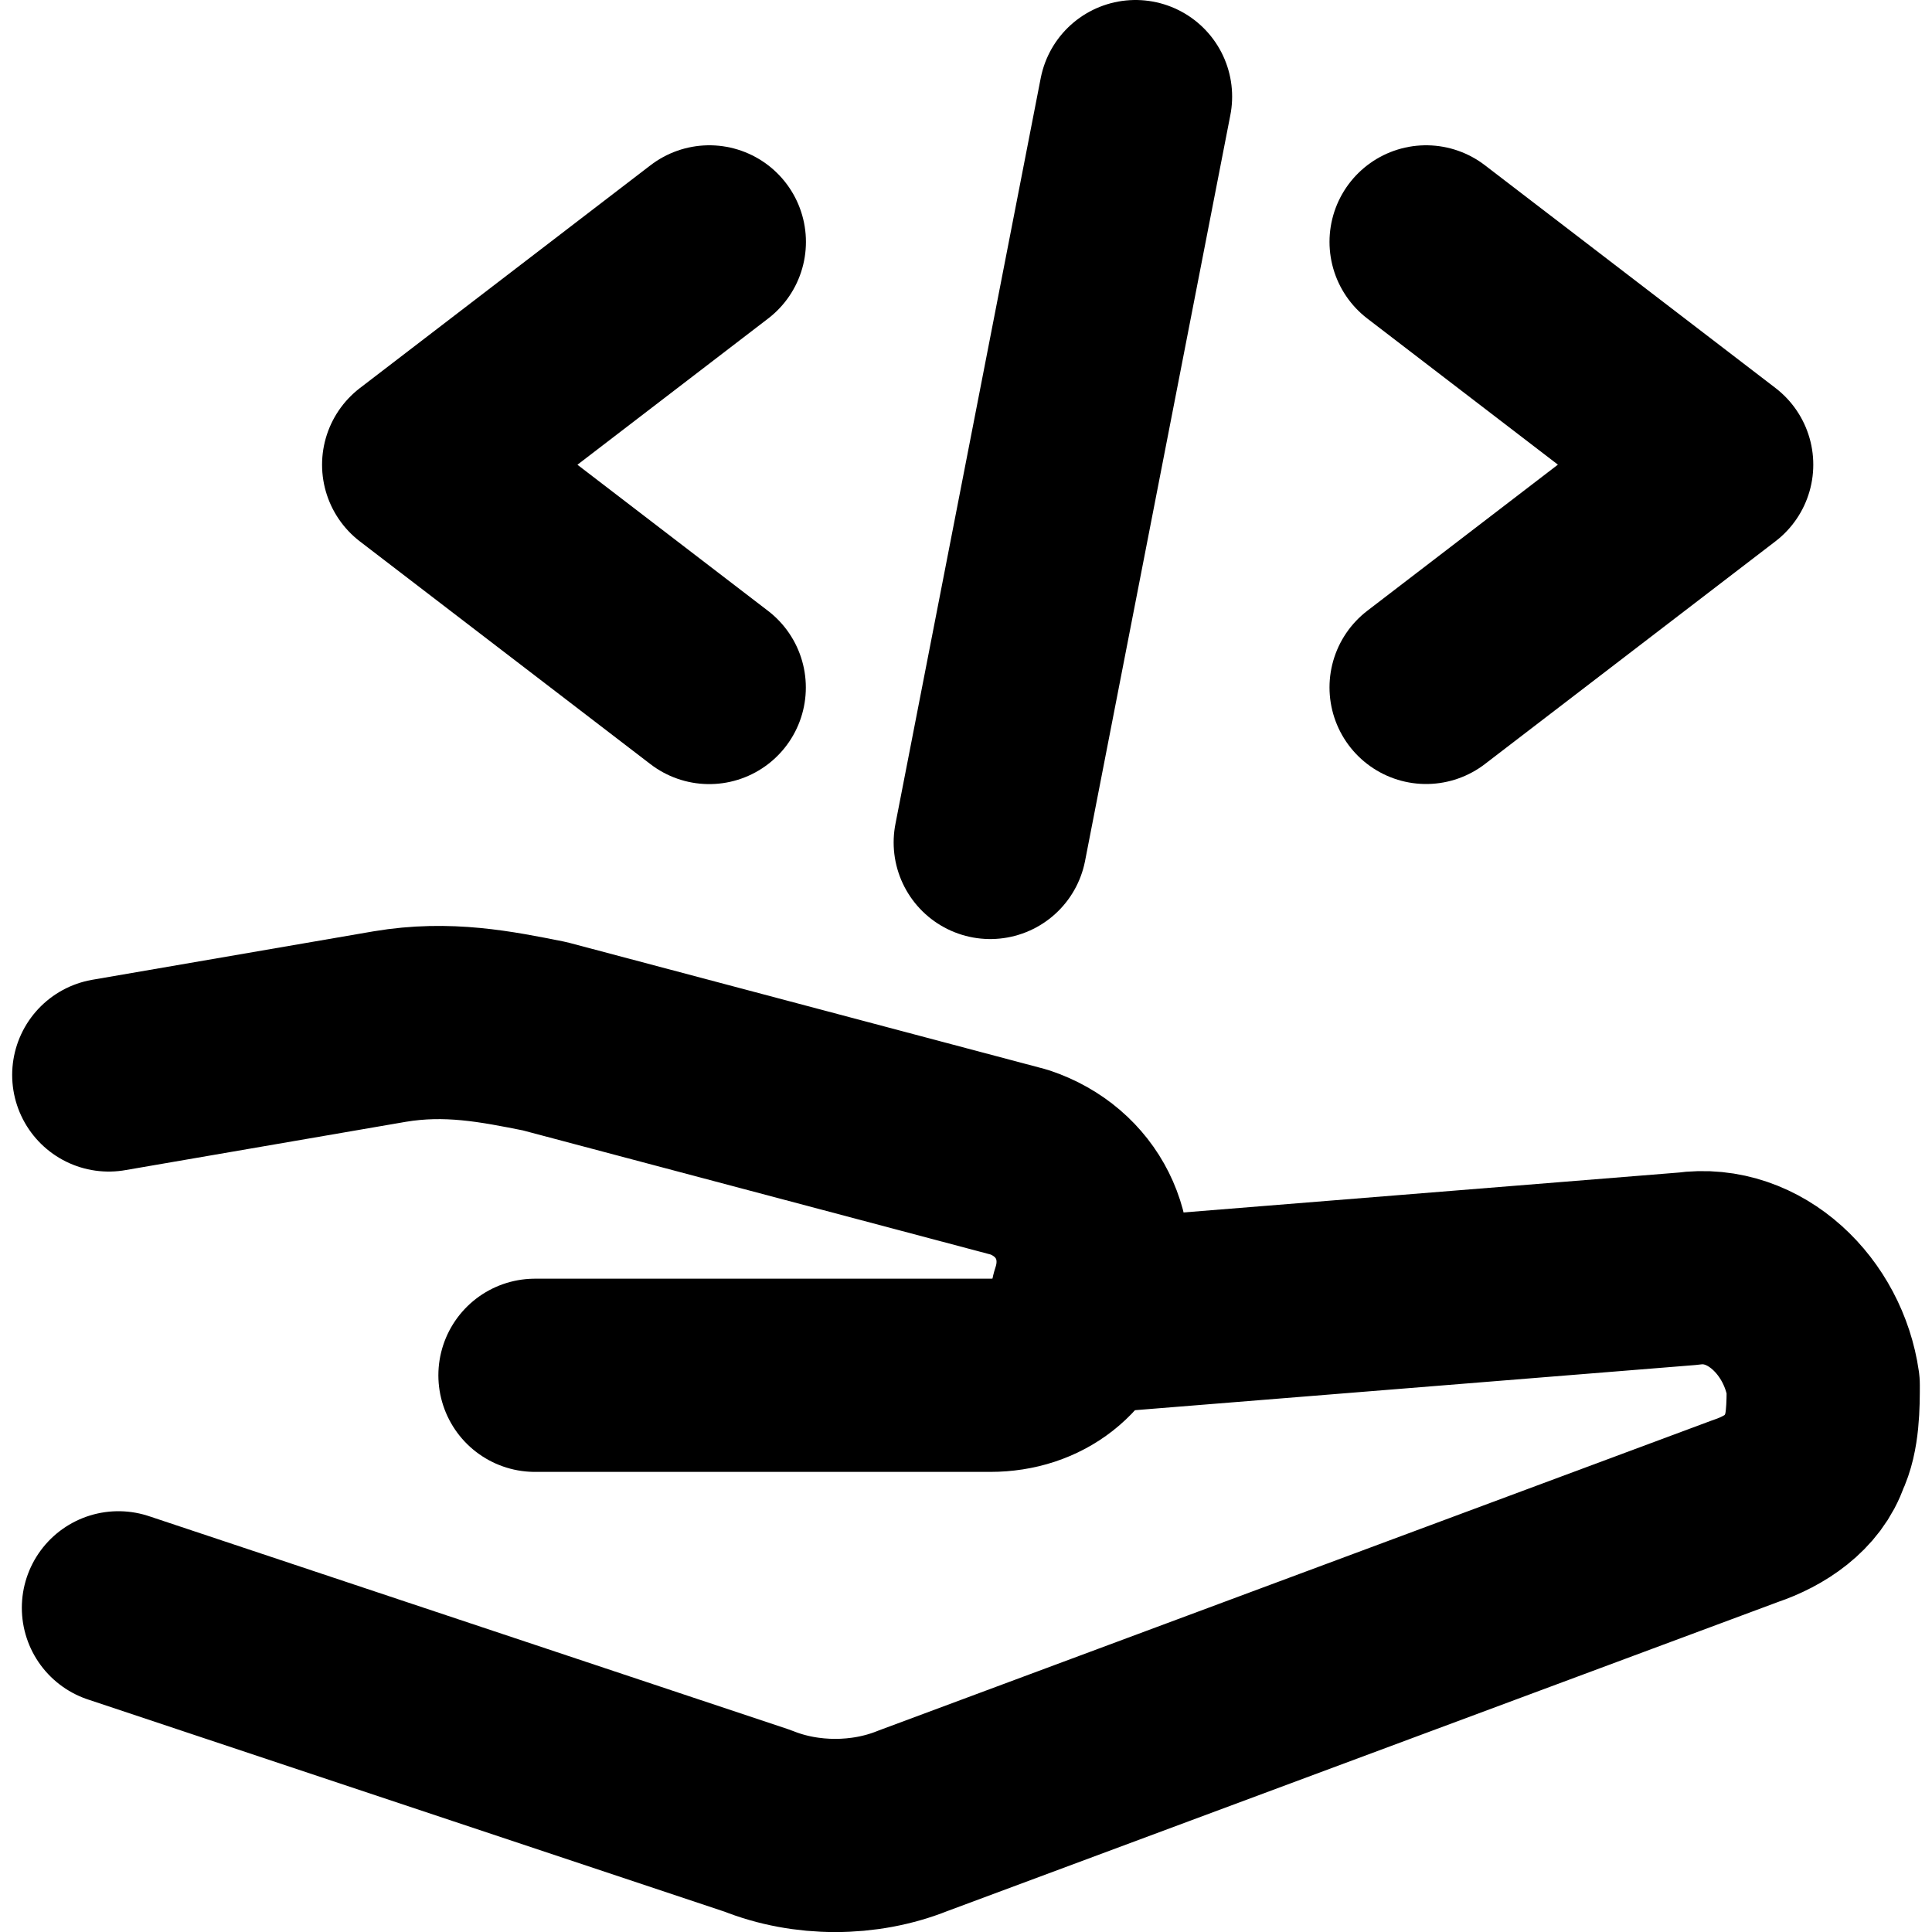
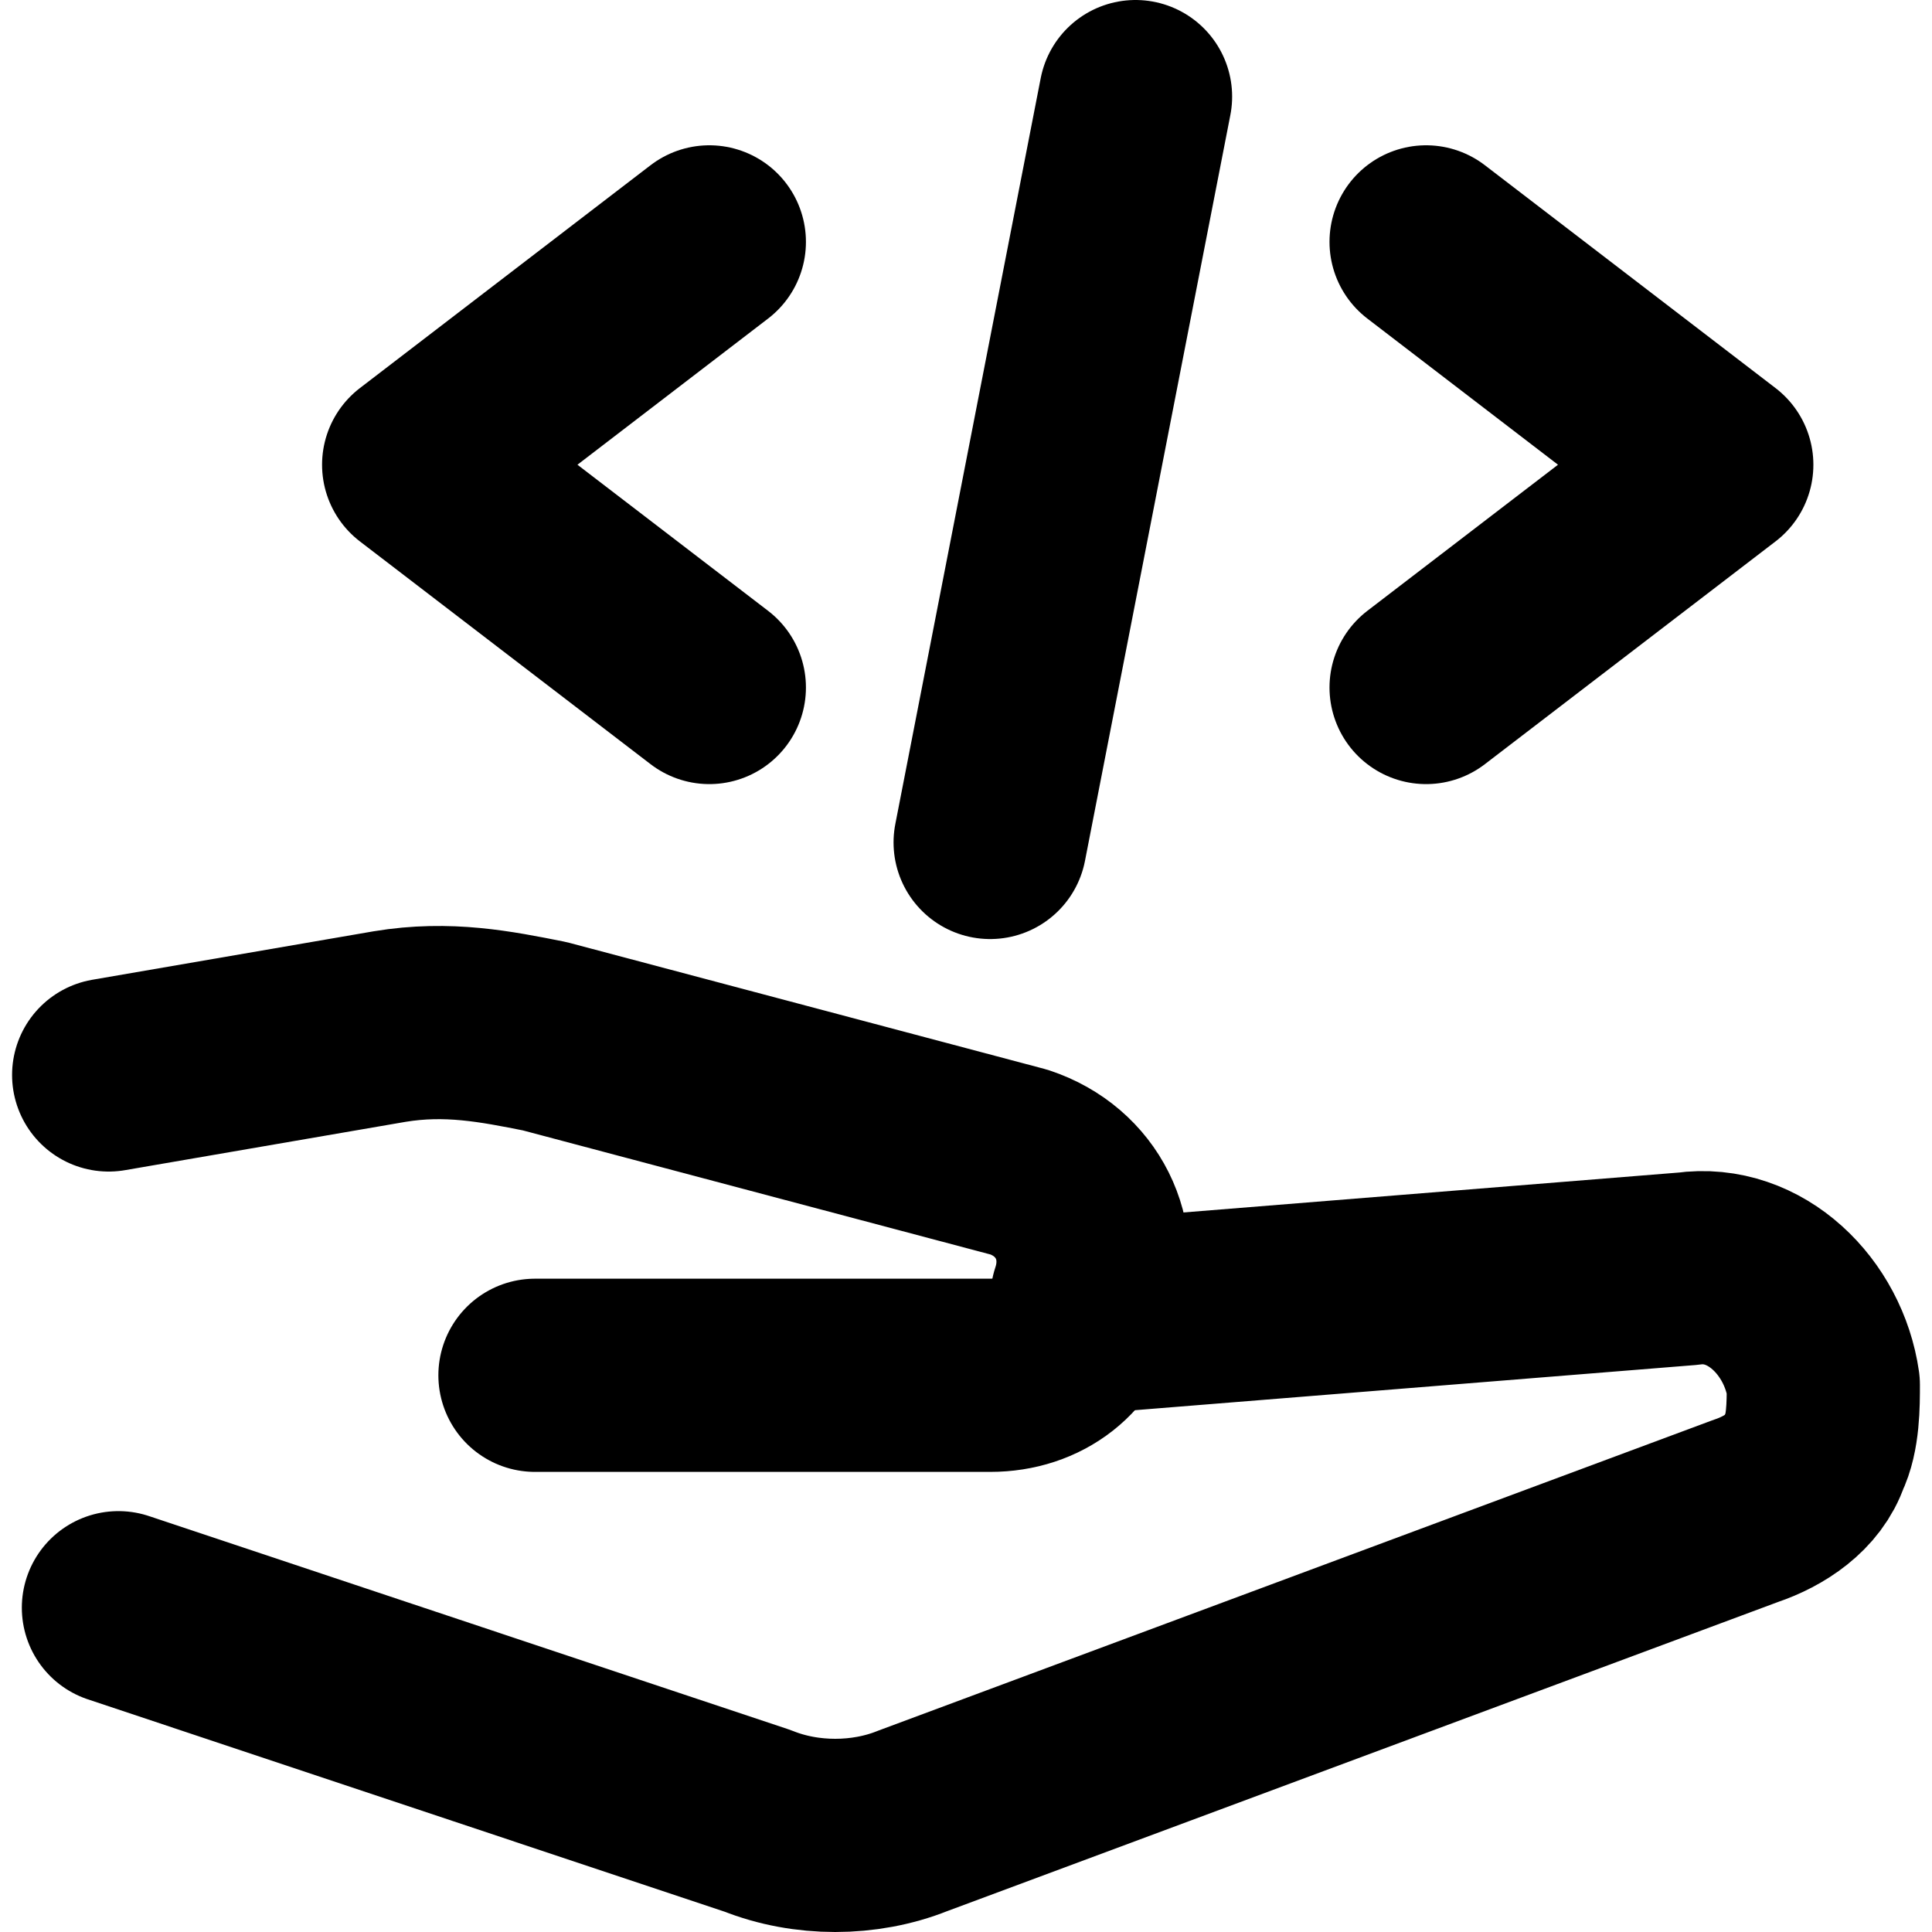
- <svg xmlns="http://www.w3.org/2000/svg" version="1.1" id="developer-tools" x="0px" y="0px" viewBox="0 0 20 20" enable-background="new 0 0 20 20" xml:space="preserve">
-   <g>
-     <path fill="none" stroke="currentColor" stroke-width="2" stroke-linecap="round" stroke-linejoin="round" d="M11.253,13.635   l6.217-0.501c0.702-0.1,1.304,0.501,1.404,1.203c0,0.201,0,0.501-0.1,0.702l0,0   c-0.1,0.301-0.401,0.501-0.702,0.602l-8.624,3.209c-0.501,0.201-1.103,0.201-1.604,0l-6.618-2.206   " />
-     <path fill="none" stroke="currentColor" stroke-width="2" stroke-linecap="round" stroke-linejoin="round" d="M5.538,14.237h4.713   c0.501,0,0.903-0.301,1.003-0.802l0,0c0.201-0.602-0.1-1.203-0.702-1.404l-4.914-1.304   c-0.501-0.1-1.003-0.201-1.604-0.1l-2.908,0.501" />
-     <path fill="none" stroke="currentColor" stroke-width="2" stroke-linecap="round" stroke-linejoin="round" d="M7.343,2.504   L4.334,4.811l3.008,2.306" />
-     <path fill="none" stroke="currentColor" stroke-width="2" stroke-linecap="round" stroke-linejoin="round" d="M14.763,2.504   l3.008,2.306l-3.008,2.306" />
-     <path fill="none" stroke="currentColor" stroke-width="2" stroke-linecap="round" stroke-linejoin="round" d="M11.755,1   L10.251,8.721" />
+ <svg xmlns="http://www.w3.org/2000/svg" viewBox="0 0 20 20">
+   <g fill="none" stroke="currentColor" stroke-width="2" stroke-linecap="round" stroke-linejoin="round">
+     <path d="M11.253 13.635l6.218-.501c.702-.1 1.303.501 1.404 1.203 0 .2 0 .501-.1.702h0c-.1.3-.402.501-.703.602L9.448 18.85c-.5.2-1.103.2-1.604 0l-6.618-2.207" />
+     <path d="M5.538 14.237h4.713c.501 0 .902-.301 1.002-.802h0c.201-.602-.1-1.204-.701-1.404l-4.914-1.304c-.502-.1-1.003-.2-1.605-.1l-2.908.501M7.343 2.504L4.334 4.811l3.009 2.306M14.763 2.504l3.009 2.307-3.009 2.306M11.755 1L10.25 8.721" />
  </g>
</svg>
